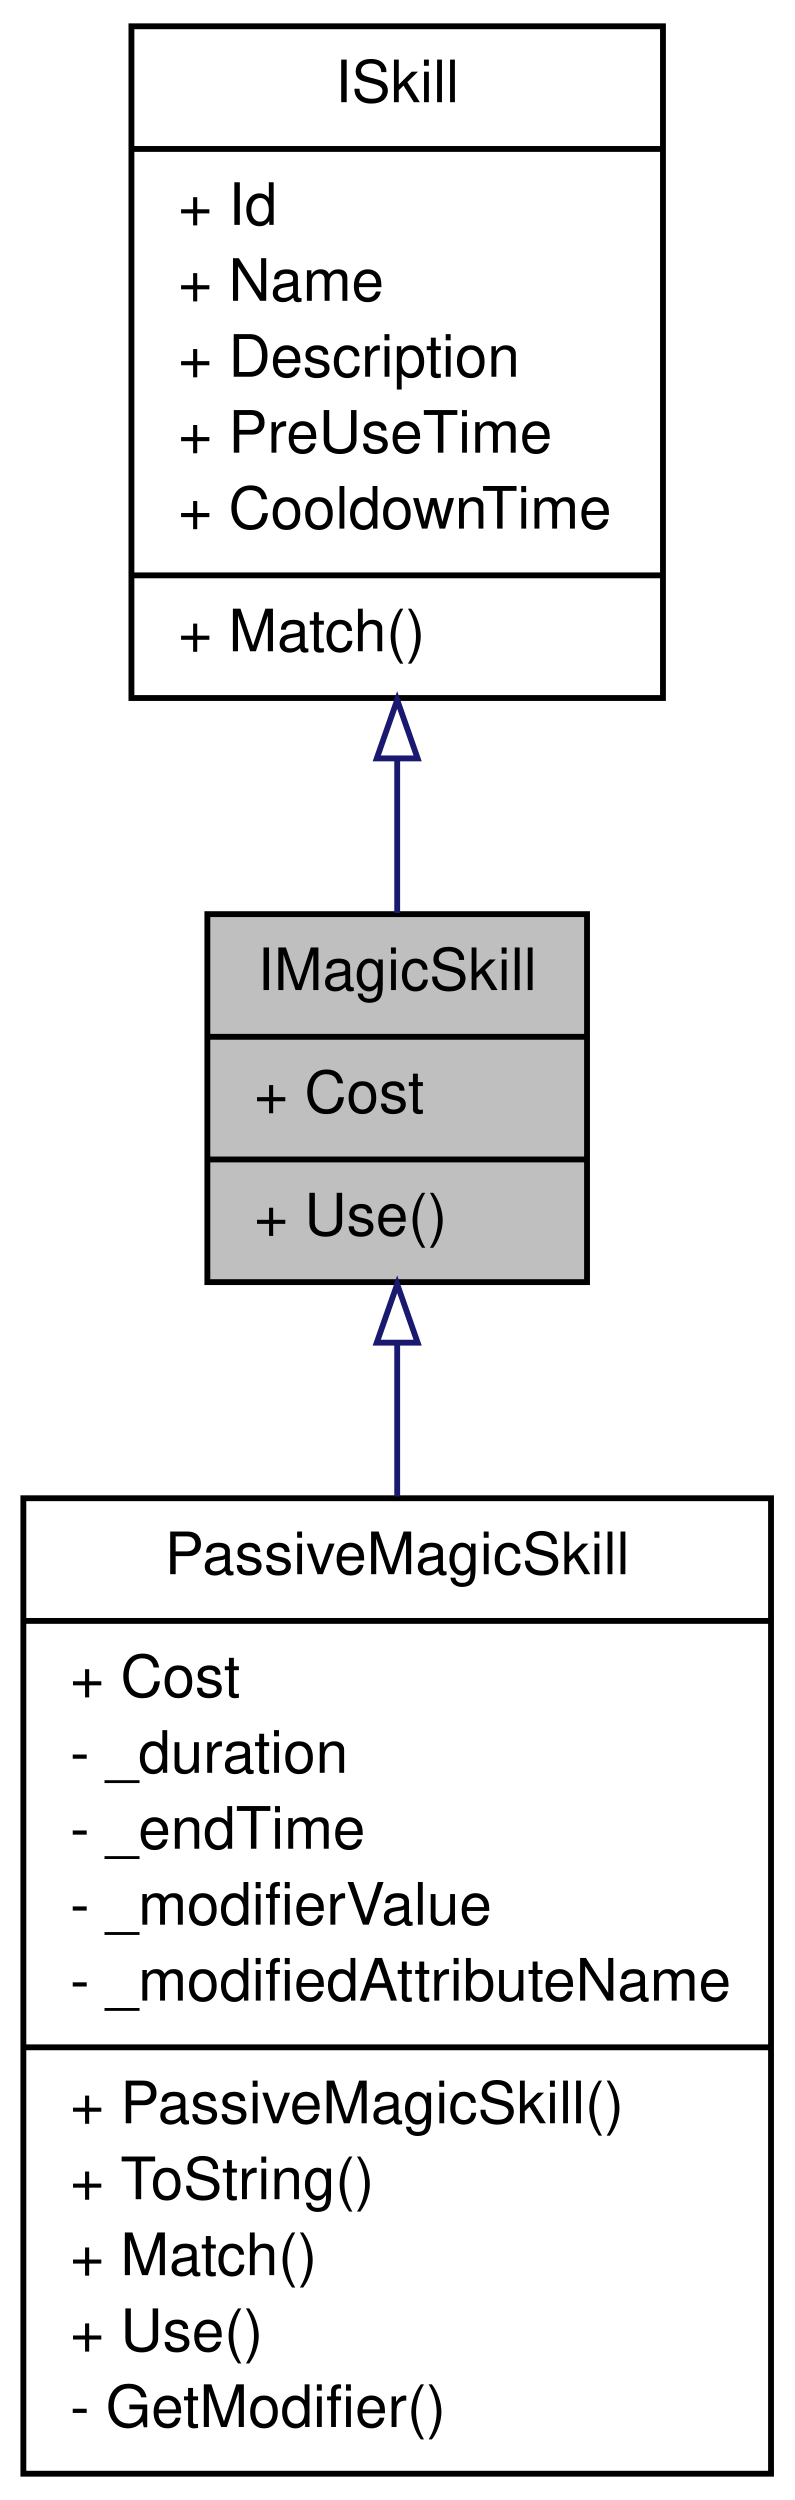
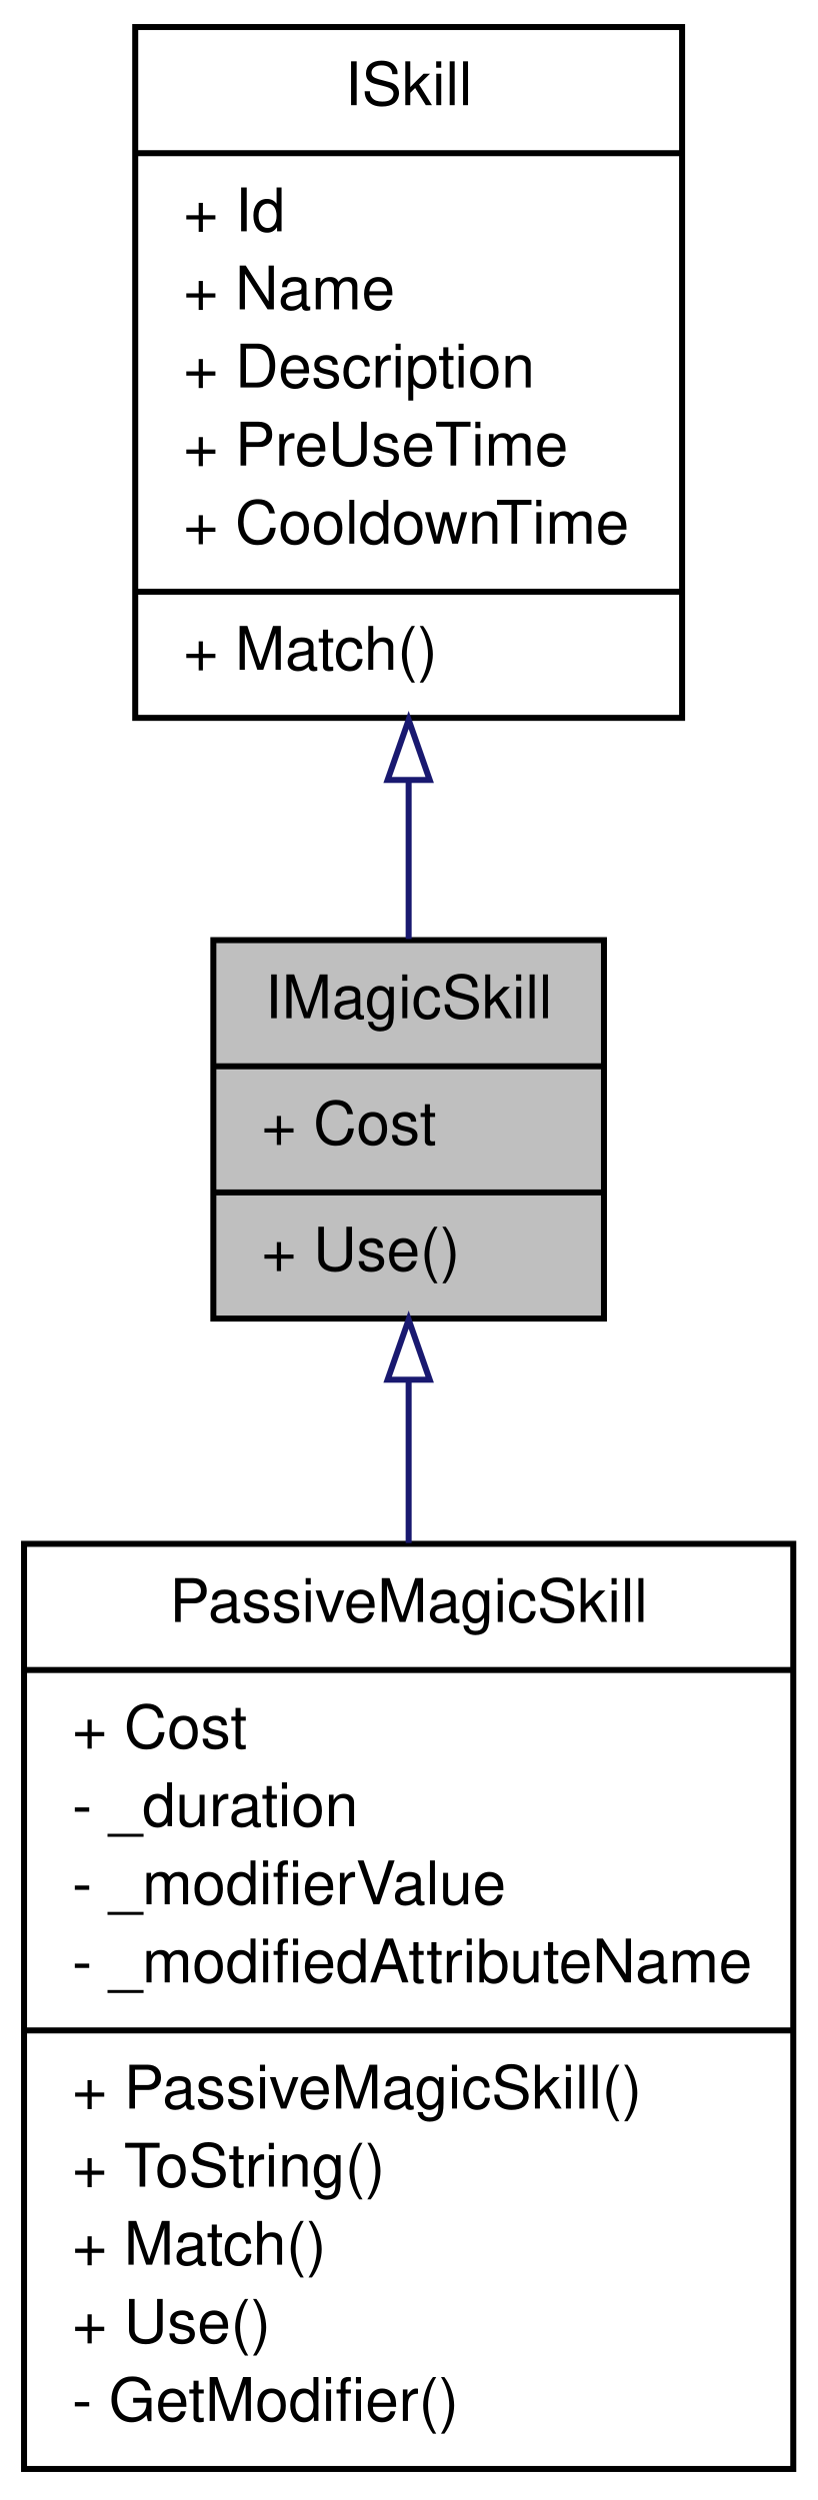
- <svg xmlns="http://www.w3.org/2000/svg" xmlns:xlink="http://www.w3.org/1999/xlink" width="136pt" height="428pt" viewBox="0.00 0.00 136.00 428.00">
-   <g id="graph1" class="graph" transform="scale(1 1) rotate(0) translate(4 424)">
-     <polygon fill="white" stroke="white" points="-4,5 -4,-424 133,-424 133,5 -4,5" />
+ <svg xmlns="http://www.w3.org/2000/svg" xmlns:xlink="http://www.w3.org/1999/xlink" width="136pt" height="416pt" viewBox="0.00 0.00 136.00 416.00">
+   <g id="graph1" class="graph" transform="scale(1 1) rotate(0) translate(4 412)">
+     <polygon fill="white" stroke="white" points="-4,5 -4,-412 133,-412 133,5 -4,5" />
    <g id="node1" class="node">
-       <polygon fill="#bfbfbf" stroke="black" points="31.5,-204.5 31.5,-267.5 96.5,-267.5 96.5,-204.5 31.5,-204.5" />
-       <text text-anchor="middle" x="64" y="-254.5" font-family="Helvetica,sans-Serif" font-size="10.00">IMagicSkill</text>
-       <polyline fill="none" stroke="black" points="31.5,-246.5 96.5,-246.5 " />
-       <text text-anchor="start" x="39.5" y="-233.5" font-family="Helvetica,sans-Serif" font-size="10.00">+ Cost</text>
-       <polyline fill="none" stroke="black" points="31.5,-225.5 96.5,-225.5 " />
-       <text text-anchor="start" x="39.5" y="-212.5" font-family="Helvetica,sans-Serif" font-size="10.00">+ Use()</text>
+       <polygon fill="#bfbfbf" stroke="black" points="31.5,-192.5 31.5,-255.5 96.5,-255.5 96.5,-192.5 31.5,-192.5" />
+       <text text-anchor="middle" x="64" y="-242.5" font-family="Helvetica,sans-Serif" font-size="10.00">IMagicSkill</text>
+       <polyline fill="none" stroke="black" points="31.5,-234.5 96.5,-234.5 " />
+       <text text-anchor="start" x="39.5" y="-221.5" font-family="Helvetica,sans-Serif" font-size="10.00">+ Cost</text>
+       <polyline fill="none" stroke="black" points="31.5,-213.5 96.5,-213.5 " />
+       <text text-anchor="start" x="39.5" y="-200.5" font-family="Helvetica,sans-Serif" font-size="10.00">+ Use()</text>
    </g>
    <g id="node5" class="node">
      <a xlink:href="../../dc/dac/class_action_rpg_kit_1_1_character_1_1_skill_1_1_passive_magic_skill.xhtml" target="_top" xlink:title="A passive MagicSkill adds buffs on the User itself.">
-         <polygon fill="white" stroke="black" points="0,-0.5 0,-167.5 128,-167.5 128,-0.5 0,-0.5" />
-         <text text-anchor="middle" x="64" y="-154.5" font-family="Helvetica,sans-Serif" font-size="10.00">PassiveMagicSkill</text>
-         <polyline fill="none" stroke="black" points="0,-146.5 128,-146.5 " />
-         <text text-anchor="start" x="8" y="-133.5" font-family="Helvetica,sans-Serif" font-size="10.00">+ Cost</text>
-         <text text-anchor="start" x="8" y="-120.5" font-family="Helvetica,sans-Serif" font-size="10.00">- _duration</text>
-         <text text-anchor="start" x="8" y="-107.5" font-family="Helvetica,sans-Serif" font-size="10.00">- _endTime</text>
-         <text text-anchor="start" x="8" y="-94.5" font-family="Helvetica,sans-Serif" font-size="10.00">- _modifierValue</text>
-         <text text-anchor="start" x="8" y="-81.5" font-family="Helvetica,sans-Serif" font-size="10.00">- _modifiedAttributeName</text>
-         <polyline fill="none" stroke="black" points="0,-73.5 128,-73.5 " />
-         <text text-anchor="start" x="8" y="-60.5" font-family="Helvetica,sans-Serif" font-size="10.00">+ PassiveMagicSkill()</text>
-         <text text-anchor="start" x="8" y="-47.5" font-family="Helvetica,sans-Serif" font-size="10.00">+ ToString()</text>
-         <text text-anchor="start" x="8" y="-34.5" font-family="Helvetica,sans-Serif" font-size="10.00">+ Match()</text>
-         <text text-anchor="start" x="8" y="-21.5" font-family="Helvetica,sans-Serif" font-size="10.00">+ Use()</text>
-         <text text-anchor="start" x="8" y="-8.5" font-family="Helvetica,sans-Serif" font-size="10.00">- GetModifier()</text>
+         <polygon fill="white" stroke="black" points="0,-1 0,-155 128,-155 128,-1 0,-1" />
+         <text text-anchor="middle" x="64" y="-142" font-family="Helvetica,sans-Serif" font-size="10.00">PassiveMagicSkill</text>
+         <polyline fill="none" stroke="black" points="0,-134 128,-134 " />
+         <text text-anchor="start" x="8" y="-121" font-family="Helvetica,sans-Serif" font-size="10.00">+ Cost</text>
+         <text text-anchor="start" x="8" y="-108" font-family="Helvetica,sans-Serif" font-size="10.00">- _duration</text>
+         <text text-anchor="start" x="8" y="-95" font-family="Helvetica,sans-Serif" font-size="10.00">- _modifierValue</text>
+         <text text-anchor="start" x="8" y="-82" font-family="Helvetica,sans-Serif" font-size="10.00">- _modifiedAttributeName</text>
+         <polyline fill="none" stroke="black" points="0,-74 128,-74 " />
+         <text text-anchor="start" x="8" y="-61" font-family="Helvetica,sans-Serif" font-size="10.00">+ PassiveMagicSkill()</text>
+         <text text-anchor="start" x="8" y="-48" font-family="Helvetica,sans-Serif" font-size="10.00">+ ToString()</text>
+         <text text-anchor="start" x="8" y="-35" font-family="Helvetica,sans-Serif" font-size="10.00">+ Match()</text>
+         <text text-anchor="start" x="8" y="-22" font-family="Helvetica,sans-Serif" font-size="10.00">+ Use()</text>
+         <text text-anchor="start" x="8" y="-9" font-family="Helvetica,sans-Serif" font-size="10.00">- GetModifier()</text>
      </a>
    </g>
    <g id="edge4" class="edge">
-       <path fill="none" stroke="midnightblue" d="M64,-194.081C64,-185.826 64,-176.894 64,-167.812" />
-       <polygon fill="none" stroke="midnightblue" points="60.5,-194.136 64,-204.136 67.5,-194.136 60.5,-194.136" />
+       <path fill="none" stroke="midnightblue" d="M64,-182.288C64,-173.742 64,-164.491 64,-155.148" />
+       <polygon fill="none" stroke="midnightblue" points="60.5,-182.32 64,-192.32 67.5,-182.32 60.5,-182.32" />
    </g>
    <g id="node2" class="node">
      <a xlink:href="../../d5/dc7/interface_action_rpg_kit_1_1_character_1_1_skill_1_1_i_skill.xhtml" target="_top" xlink:title="Interface for Skills.">
-         <polygon fill="white" stroke="black" points="18.5,-304.5 18.5,-419.5 109.5,-419.5 109.5,-304.5 18.5,-304.5" />
-         <text text-anchor="middle" x="64" y="-406.5" font-family="Helvetica,sans-Serif" font-size="10.00">ISkill</text>
-         <polyline fill="none" stroke="black" points="18.5,-398.5 109.5,-398.5 " />
-         <text text-anchor="start" x="26.5" y="-385.5" font-family="Helvetica,sans-Serif" font-size="10.00">+ Id</text>
-         <text text-anchor="start" x="26.5" y="-372.5" font-family="Helvetica,sans-Serif" font-size="10.00">+ Name</text>
-         <text text-anchor="start" x="26.5" y="-359.5" font-family="Helvetica,sans-Serif" font-size="10.00">+ Description</text>
-         <text text-anchor="start" x="26.5" y="-346.5" font-family="Helvetica,sans-Serif" font-size="10.00">+ PreUseTime</text>
-         <text text-anchor="start" x="26.5" y="-333.5" font-family="Helvetica,sans-Serif" font-size="10.00">+ CooldownTime</text>
-         <polyline fill="none" stroke="black" points="18.5,-325.5 109.5,-325.5 " />
-         <text text-anchor="start" x="26.5" y="-312.5" font-family="Helvetica,sans-Serif" font-size="10.00">+ Match()</text>
+         <polygon fill="white" stroke="black" points="18.5,-292.5 18.5,-407.5 109.5,-407.5 109.5,-292.5 18.5,-292.5" />
+         <text text-anchor="middle" x="64" y="-394.5" font-family="Helvetica,sans-Serif" font-size="10.00">ISkill</text>
+         <polyline fill="none" stroke="black" points="18.5,-386.5 109.5,-386.5 " />
+         <text text-anchor="start" x="26.5" y="-373.5" font-family="Helvetica,sans-Serif" font-size="10.00">+ Id</text>
+         <text text-anchor="start" x="26.5" y="-360.5" font-family="Helvetica,sans-Serif" font-size="10.00">+ Name</text>
+         <text text-anchor="start" x="26.5" y="-347.5" font-family="Helvetica,sans-Serif" font-size="10.00">+ Description</text>
+         <text text-anchor="start" x="26.5" y="-334.5" font-family="Helvetica,sans-Serif" font-size="10.00">+ PreUseTime</text>
+         <text text-anchor="start" x="26.5" y="-321.5" font-family="Helvetica,sans-Serif" font-size="10.00">+ CooldownTime</text>
+         <polyline fill="none" stroke="black" points="18.5,-313.5 109.5,-313.5 " />
+         <text text-anchor="start" x="26.5" y="-300.5" font-family="Helvetica,sans-Serif" font-size="10.00">+ Match()</text>
      </a>
    </g>
    <g id="edge2" class="edge">
-       <path fill="none" stroke="midnightblue" d="M64,-294.141C64,-284.921 64,-275.841 64,-267.696" />
-       <polygon fill="none" stroke="midnightblue" points="60.5,-294.163 64,-304.163 67.5,-294.163 60.5,-294.163" />
+       <path fill="none" stroke="midnightblue" d="M64,-282.141C64,-272.921 64,-263.841 64,-255.696" />
+       <polygon fill="none" stroke="midnightblue" points="60.5,-282.163 64,-292.163 67.5,-282.163 60.5,-282.163" />
    </g>
  </g>
</svg>
